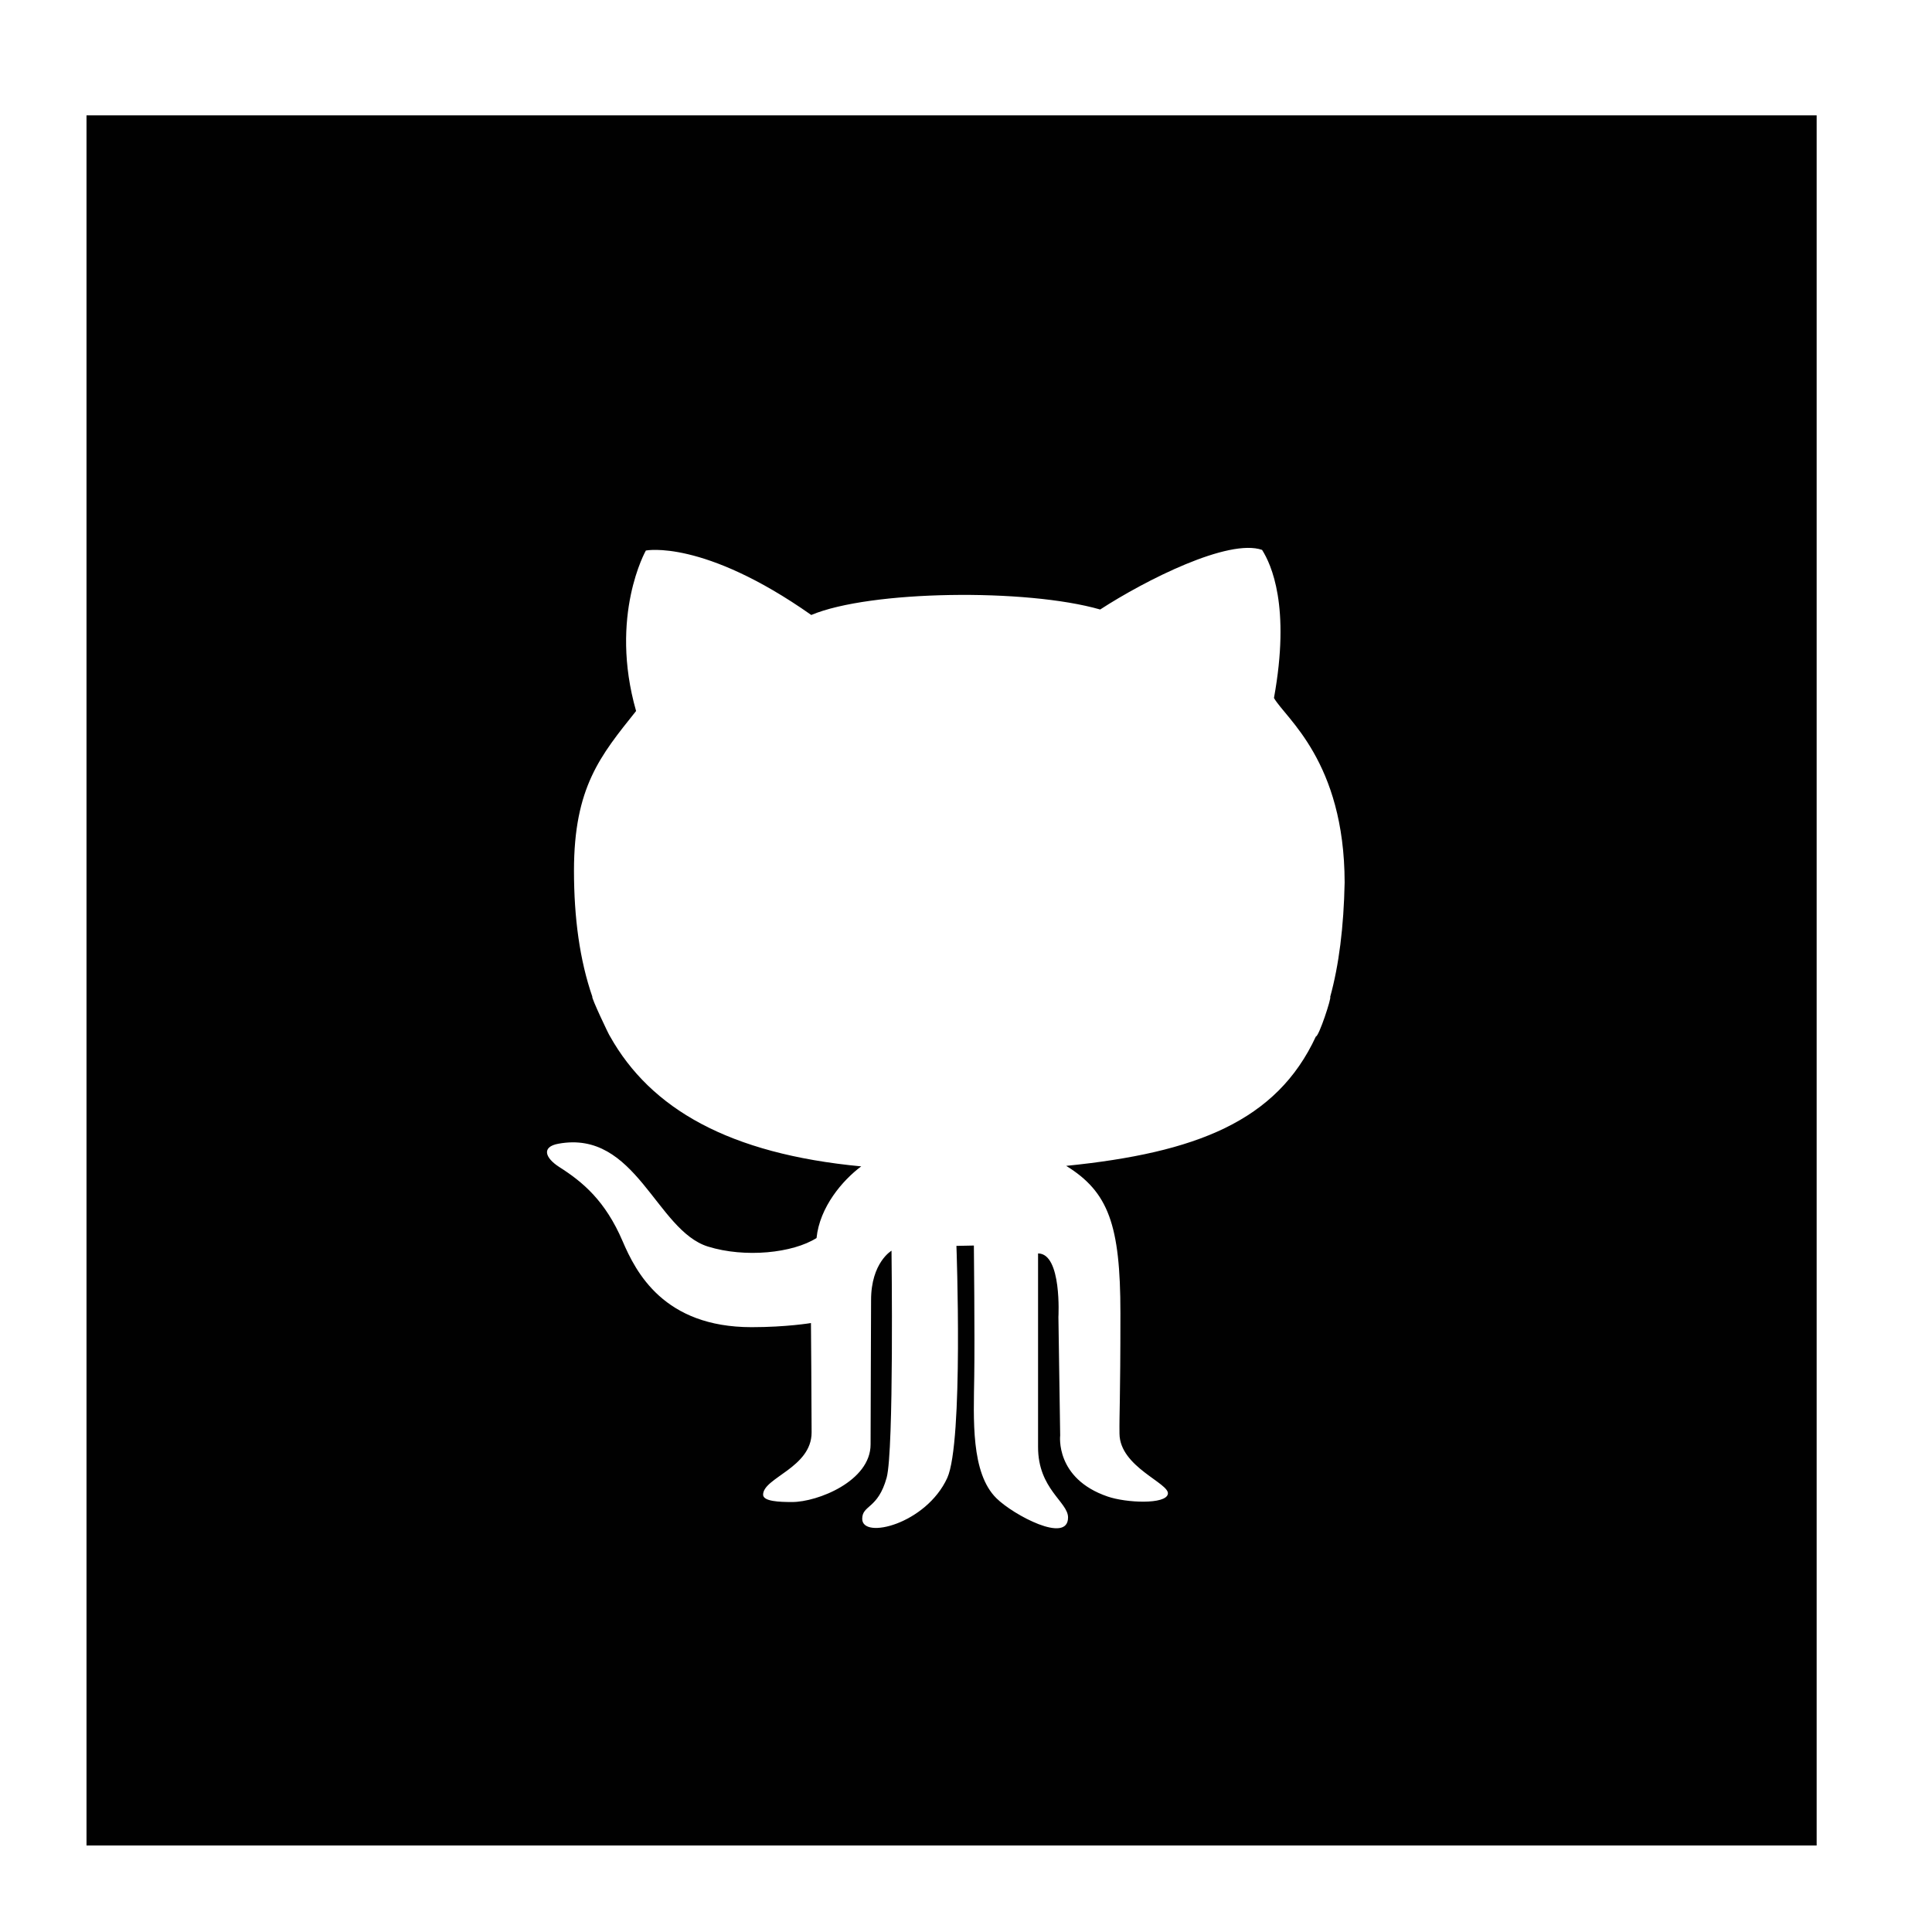
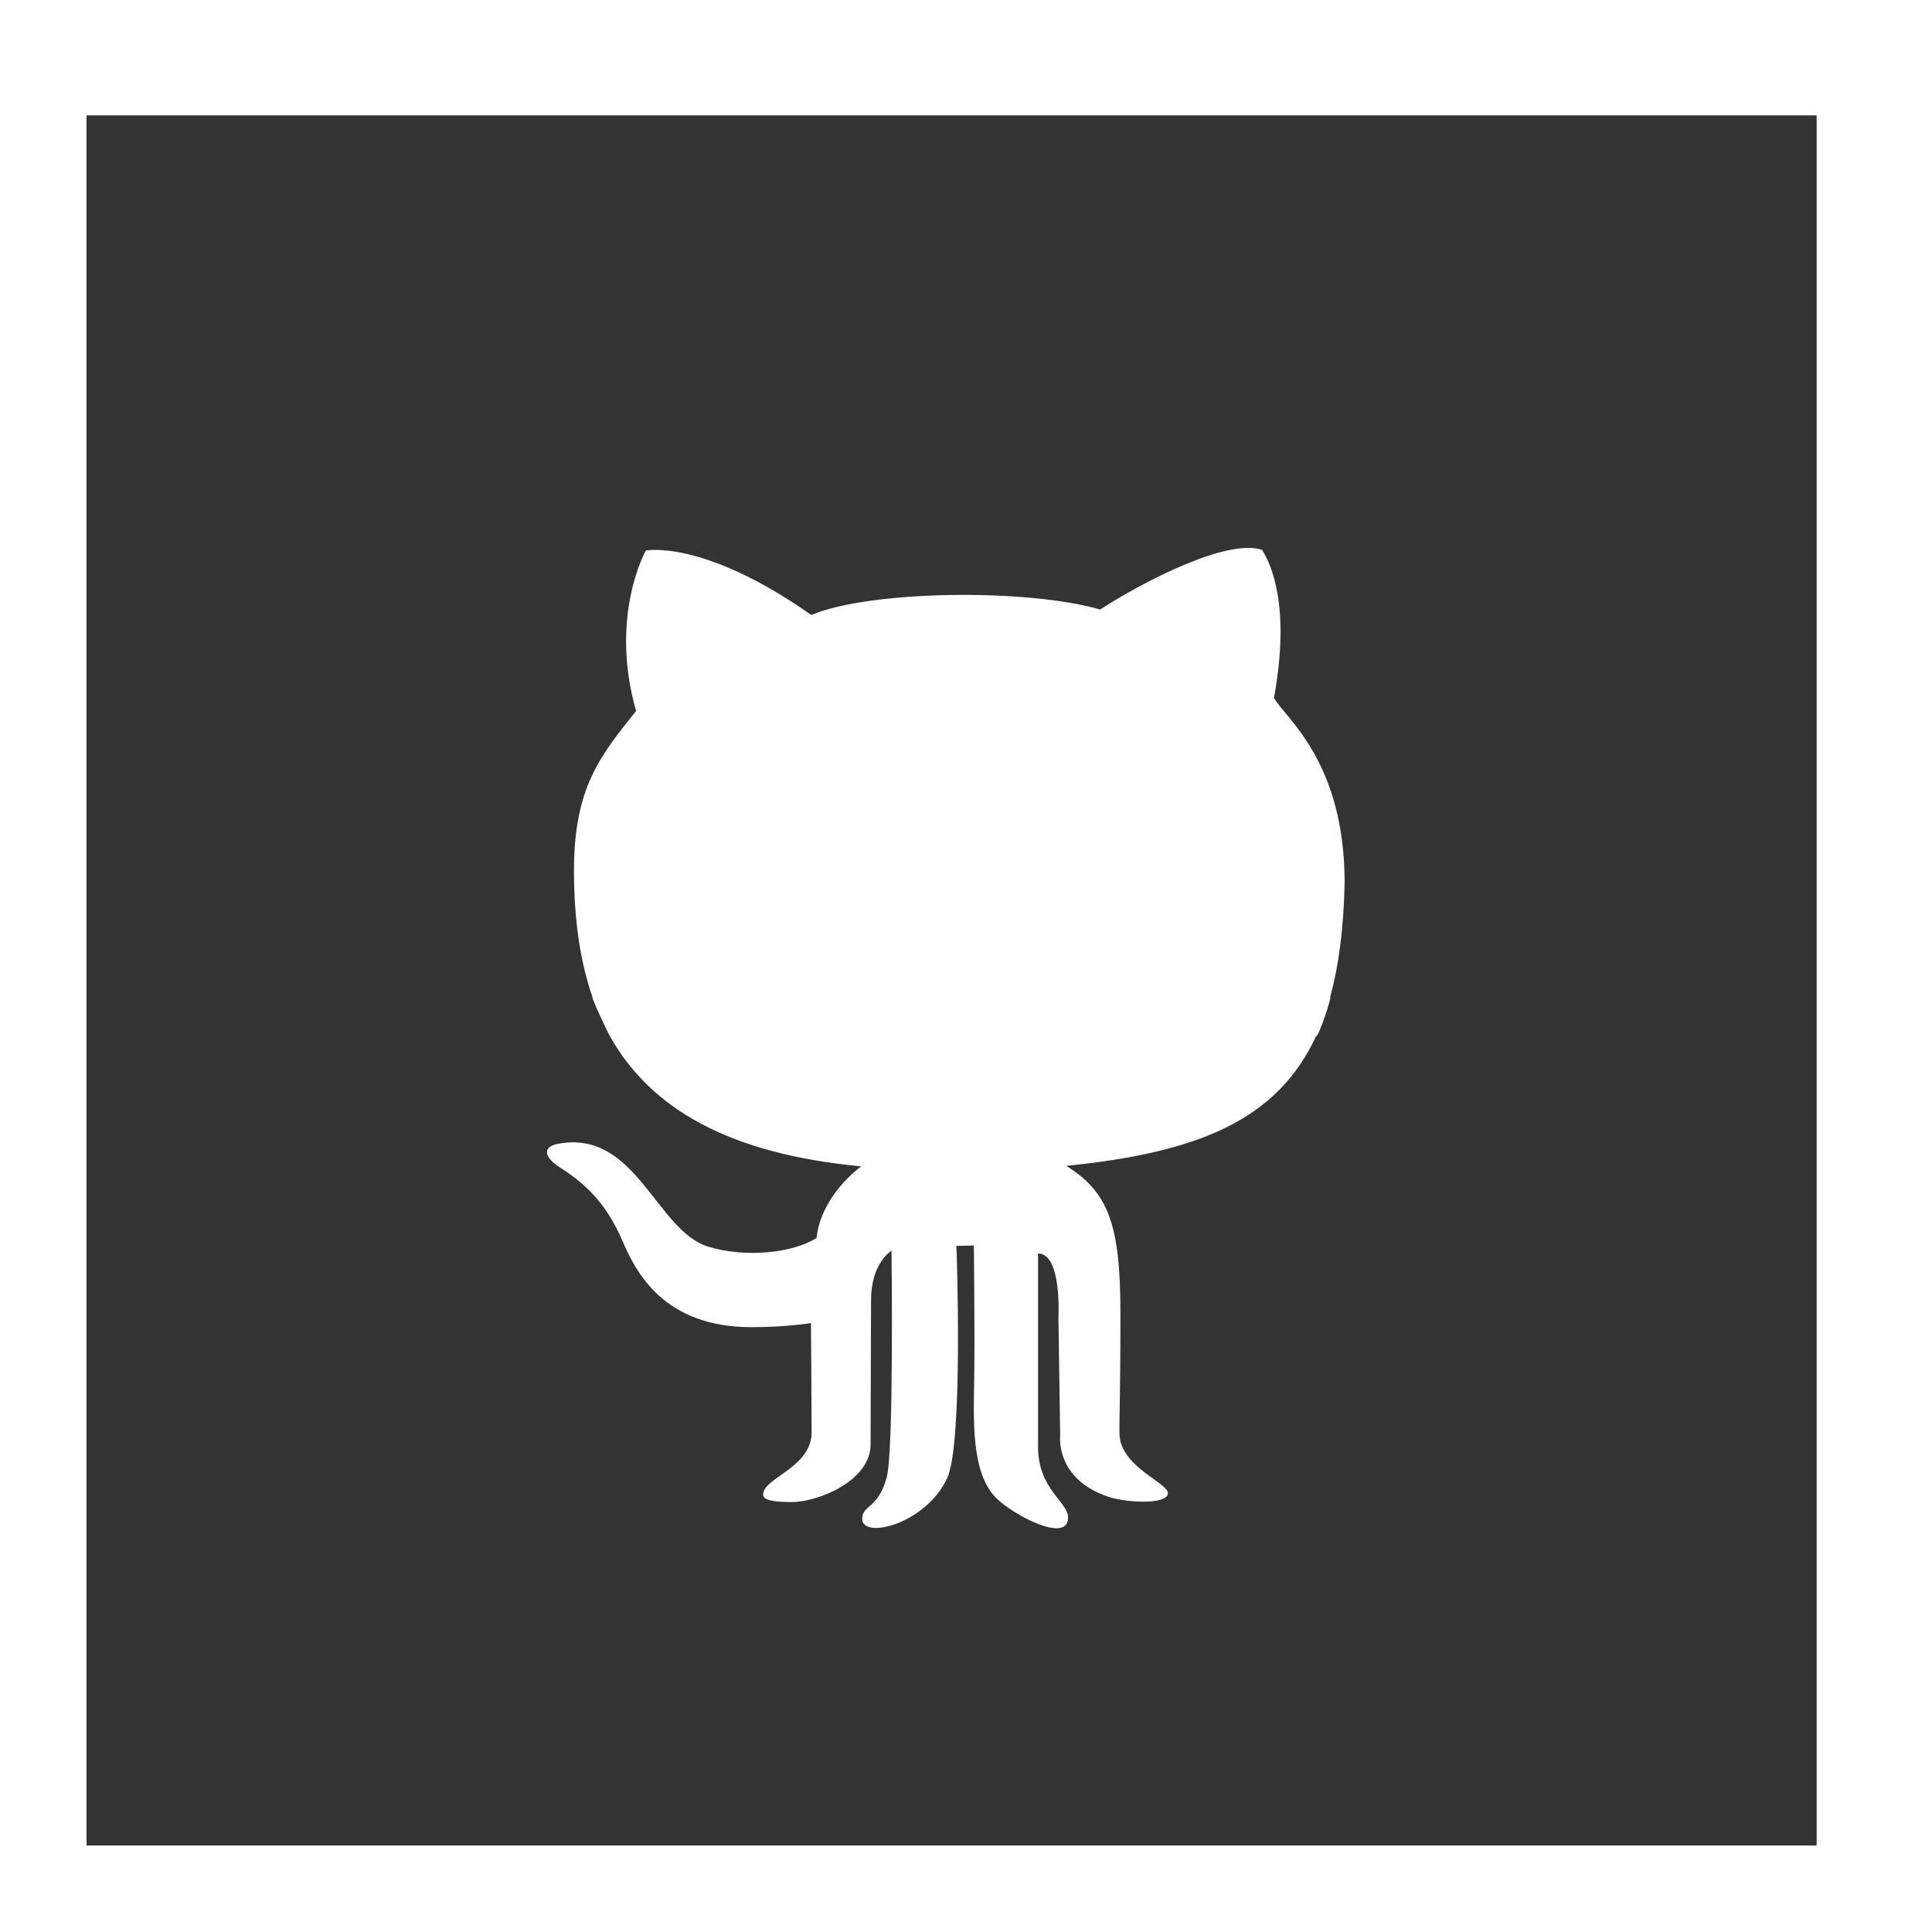
<svg xmlns="http://www.w3.org/2000/svg" height="67px" id="Layer_1" style="enable-background:new 0 0 67 67;" version="1.1" viewBox="0 0 67 67" width="67px" xml:space="preserve">
-   <path d="M20.543,34.568c-0.054,0,0.592,1.367,0.61,1.367  c1.41,2.516,4.128,4.08,8.713,4.514c-0.654,0.488-1.44,1.414-1.549,2.484c-0.823,0.523-2.478,0.696-3.764,0.297  c-1.803-0.559-2.493-4.066-5.192-3.566c-0.584,0.107-0.468,0.486,0.037,0.809c0.823,0.523,1.597,1.178,2.194,2.571  c0.459,1.07,1.423,2.981,4.473,2.981c1.21,0,2.058-0.143,2.058-0.143s0.023,2.731,0.023,3.793c0,1.225-1.682,1.57-1.682,2.159  c0,0.233,0.557,0.255,1.004,0.255c0.884,0,2.723-0.725,2.723-1.998c0-1.011,0.017-4.41,0.017-5.006c0-1.3,0.709-1.712,0.709-1.712  s0.088,6.94-0.169,7.872c-0.302,1.094-0.847,0.939-0.847,1.427c0,0.726,2.214,0.179,2.948-1.416c0.567-1.239,0.319-8.05,0.319-8.05  l0.605-0.012c0,0,0.034,3.117,0.013,4.542c-0.021,1.476-0.123,3.342,0.769,4.222c0.586,0.579,2.484,1.594,2.484,0.666  c0-0.539-1.04-0.982-1.04-2.441v-6.715c0.831,0,0.706,2.208,0.706,2.208l0.061,4.103c0,0-0.184,1.494,1.645,2.119  c0.645,0.223,2.025,0.283,2.09-0.09c0.065-0.373-1.662-0.928-1.678-2.084c-0.01-0.707,0.032-1.119,0.032-4.187  c0-3.068-0.419-4.202-1.88-5.106c4.508-0.455,7.299-1.551,8.658-4.486c0.106,0.003,0.555-1.371,0.496-1.371  c0.305-1.108,0.47-2.419,0.502-3.971c-0.008-4.21-2.058-5.699-2.451-6.398c0.58-3.187-0.098-4.637-0.412-5.135  c-1.162-0.406-4.041,1.045-5.615,2.067c-2.564-0.737-7.986-0.666-10.019,0.19c-3.751-2.639-5.736-2.235-5.736-2.235  s-1.283,2.259-0.339,5.565c-1.234,1.546-2.154,2.64-2.154,5.539C19.906,31.83,20.102,33.292,20.543,34.568z M3,4h60v60H3V4z" style="fill-rule:evenodd;clip-rule:evenodd;fill:#010101;" />
+   <path d="M20.543,34.568c-0.054,0,0.592,1.367,0.61,1.367  c1.41,2.516,4.128,4.08,8.713,4.514c-0.654,0.488-1.44,1.414-1.549,2.484c-0.823,0.523-2.478,0.696-3.764,0.297  c-1.803-0.559-2.493-4.066-5.192-3.566c-0.584,0.107-0.468,0.486,0.037,0.809c0.823,0.523,1.597,1.178,2.194,2.571  c0.459,1.07,1.423,2.981,4.473,2.981c1.21,0,2.058-0.143,2.058-0.143s0.023,2.731,0.023,3.793c0,1.225-1.682,1.57-1.682,2.159  c0,0.233,0.557,0.255,1.004,0.255c0.884,0,2.723-0.725,2.723-1.998c0-1.011,0.017-4.41,0.017-5.006c0-1.3,0.709-1.712,0.709-1.712  s0.088,6.94-0.169,7.872c-0.302,1.094-0.847,0.939-0.847,1.427c0,0.726,2.214,0.179,2.948-1.416c0.567-1.239,0.319-8.05,0.319-8.05  l0.605-0.012c0,0,0.034,3.117,0.013,4.542c-0.021,1.476-0.123,3.342,0.769,4.222c0.586,0.579,2.484,1.594,2.484,0.666  c0-0.539-1.04-0.982-1.04-2.441v-6.715c0.831,0,0.706,2.208,0.706,2.208l0.061,4.103c0,0-0.184,1.494,1.645,2.119  c0.645,0.223,2.025,0.283,2.09-0.09c0.065-0.373-1.662-0.928-1.678-2.084c-0.01-0.707,0.032-1.119,0.032-4.187  c0-3.068-0.419-4.202-1.88-5.106c4.508-0.455,7.299-1.551,8.658-4.486c0.106,0.003,0.555-1.371,0.496-1.371  c0.305-1.108,0.47-2.419,0.502-3.971c-0.008-4.21-2.058-5.699-2.451-6.398c0.58-3.187-0.098-4.637-0.412-5.135  c-1.162-0.406-4.041,1.045-5.615,2.067c-2.564-0.737-7.986-0.666-10.019,0.19c-3.751-2.639-5.736-2.235-5.736-2.235  s-1.283,2.259-0.339,5.565c-1.234,1.546-2.154,2.64-2.154,5.539C19.906,31.83,20.102,33.292,20.543,34.568z M3,4h60v60H3V4z" style="fill-rule:evenodd;clip-rule:evenodd;fill:#333;" />
</svg>
